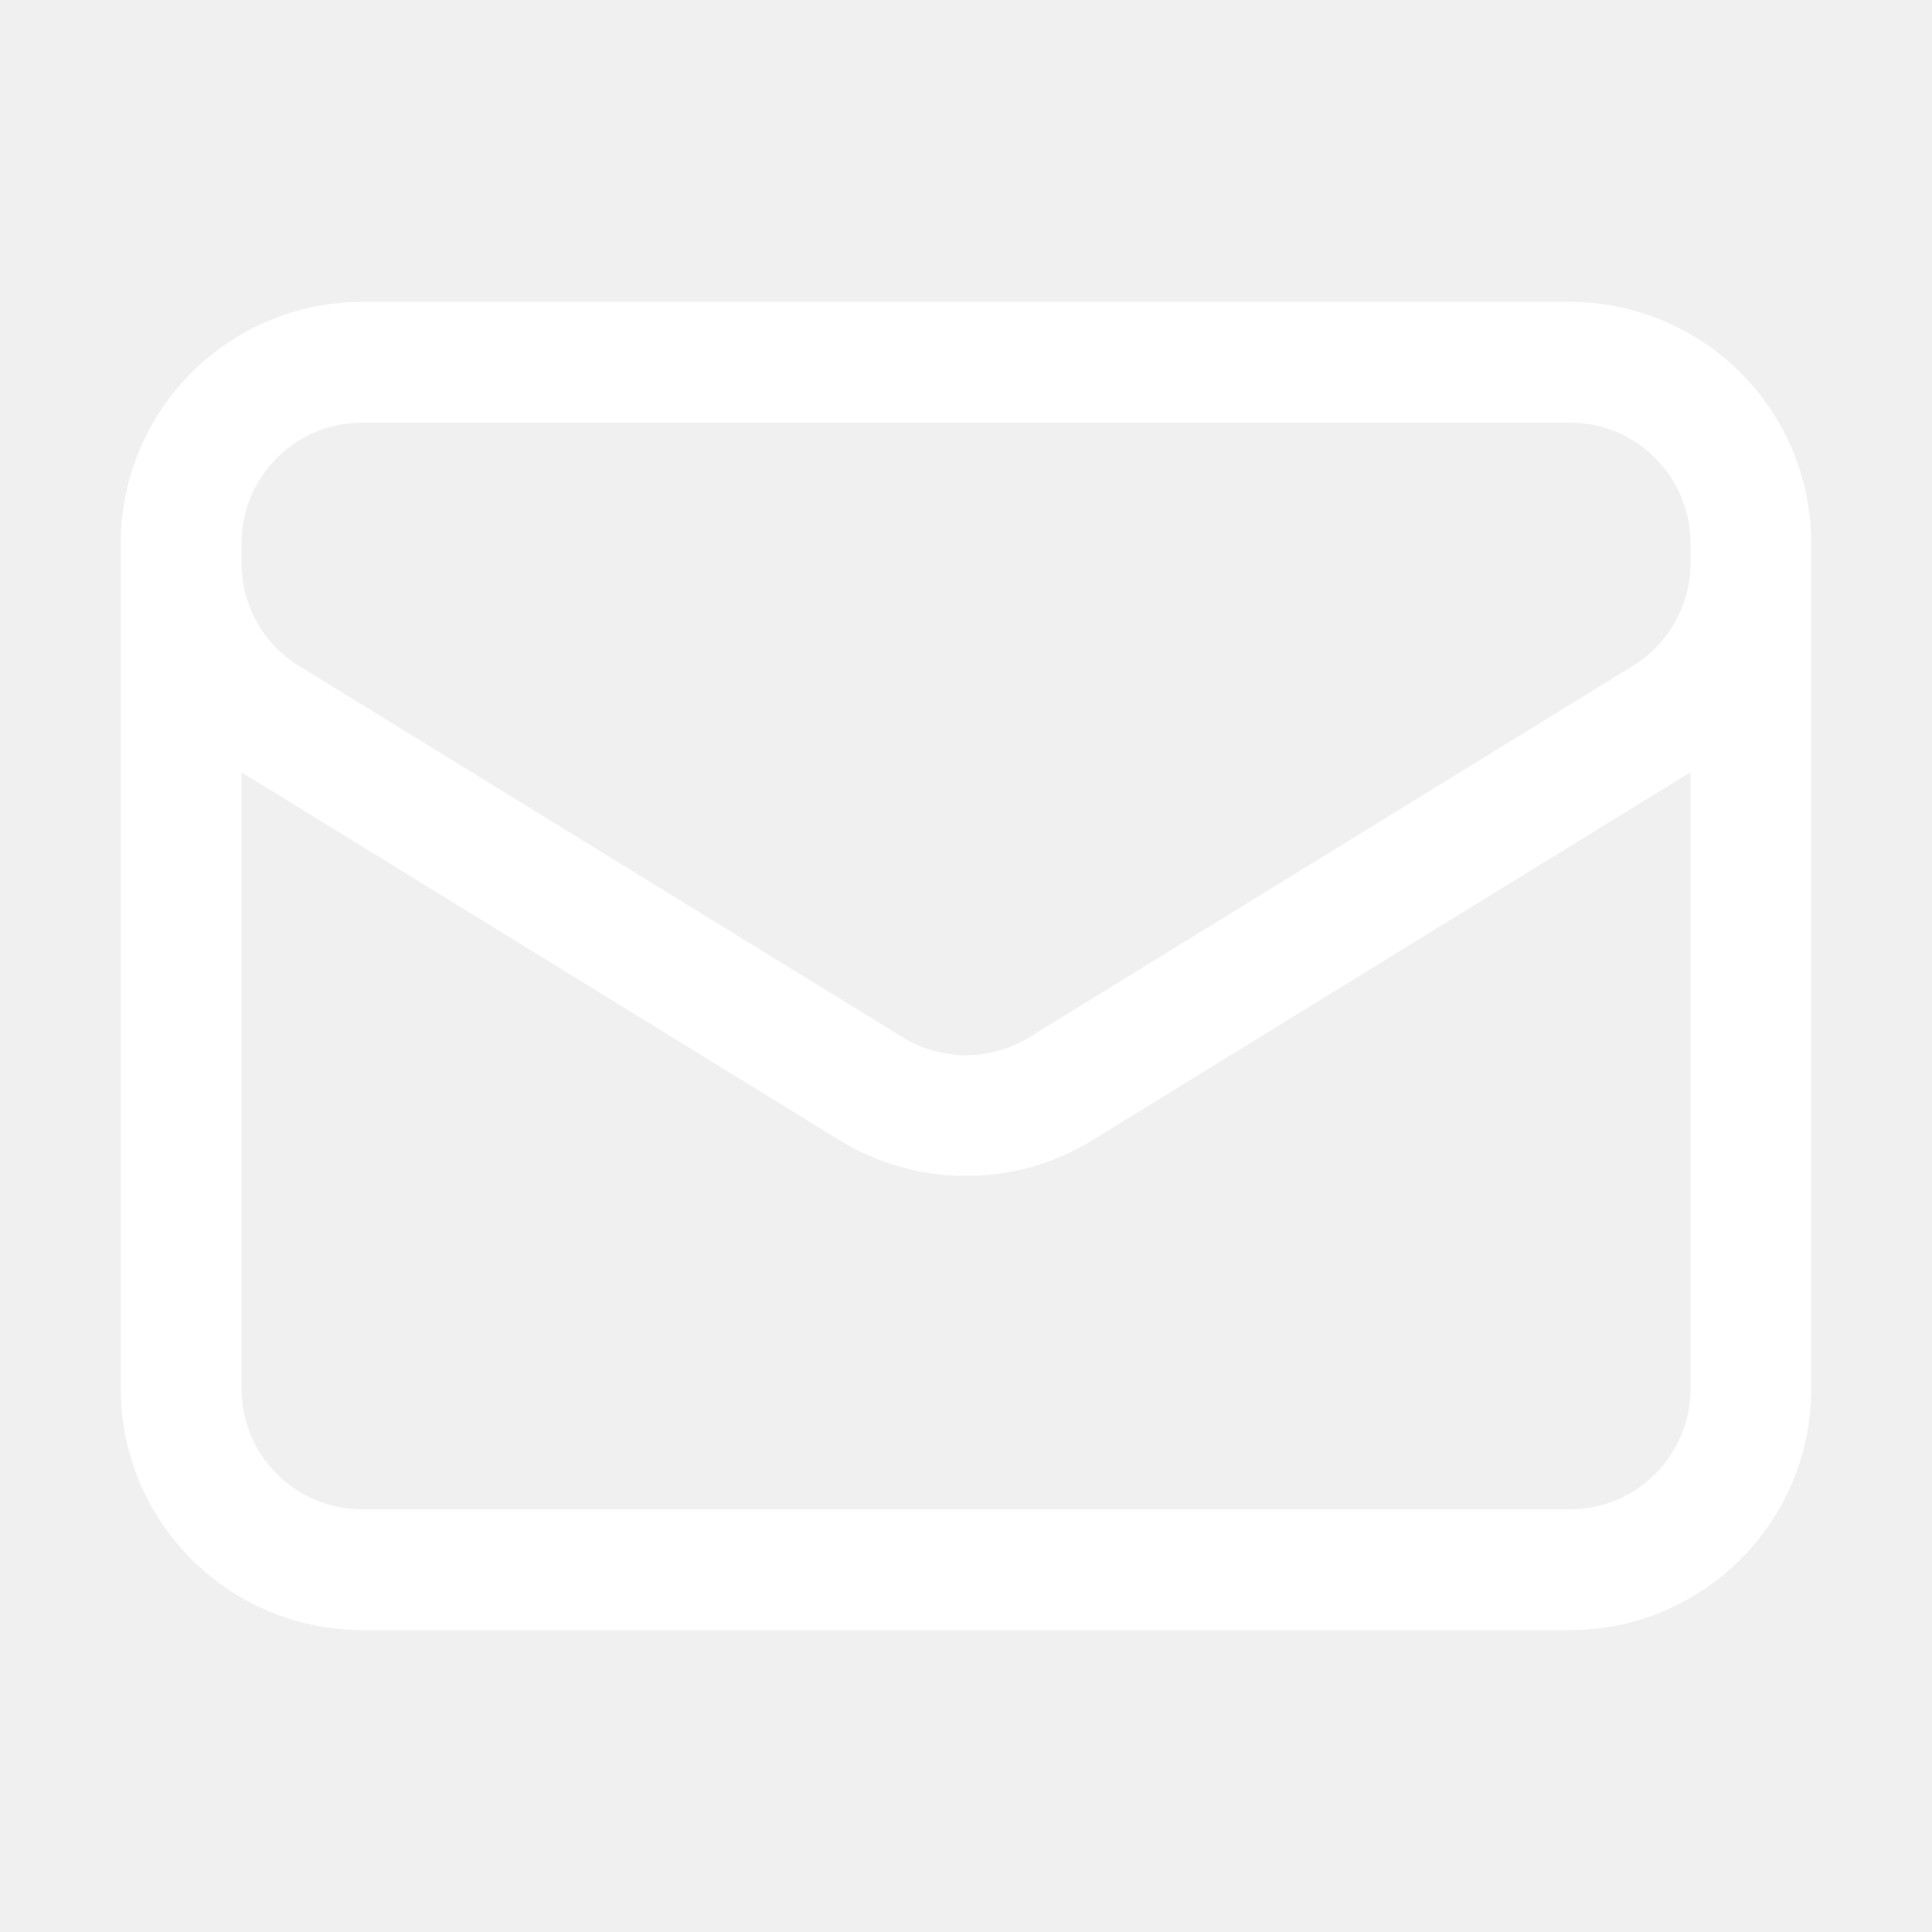
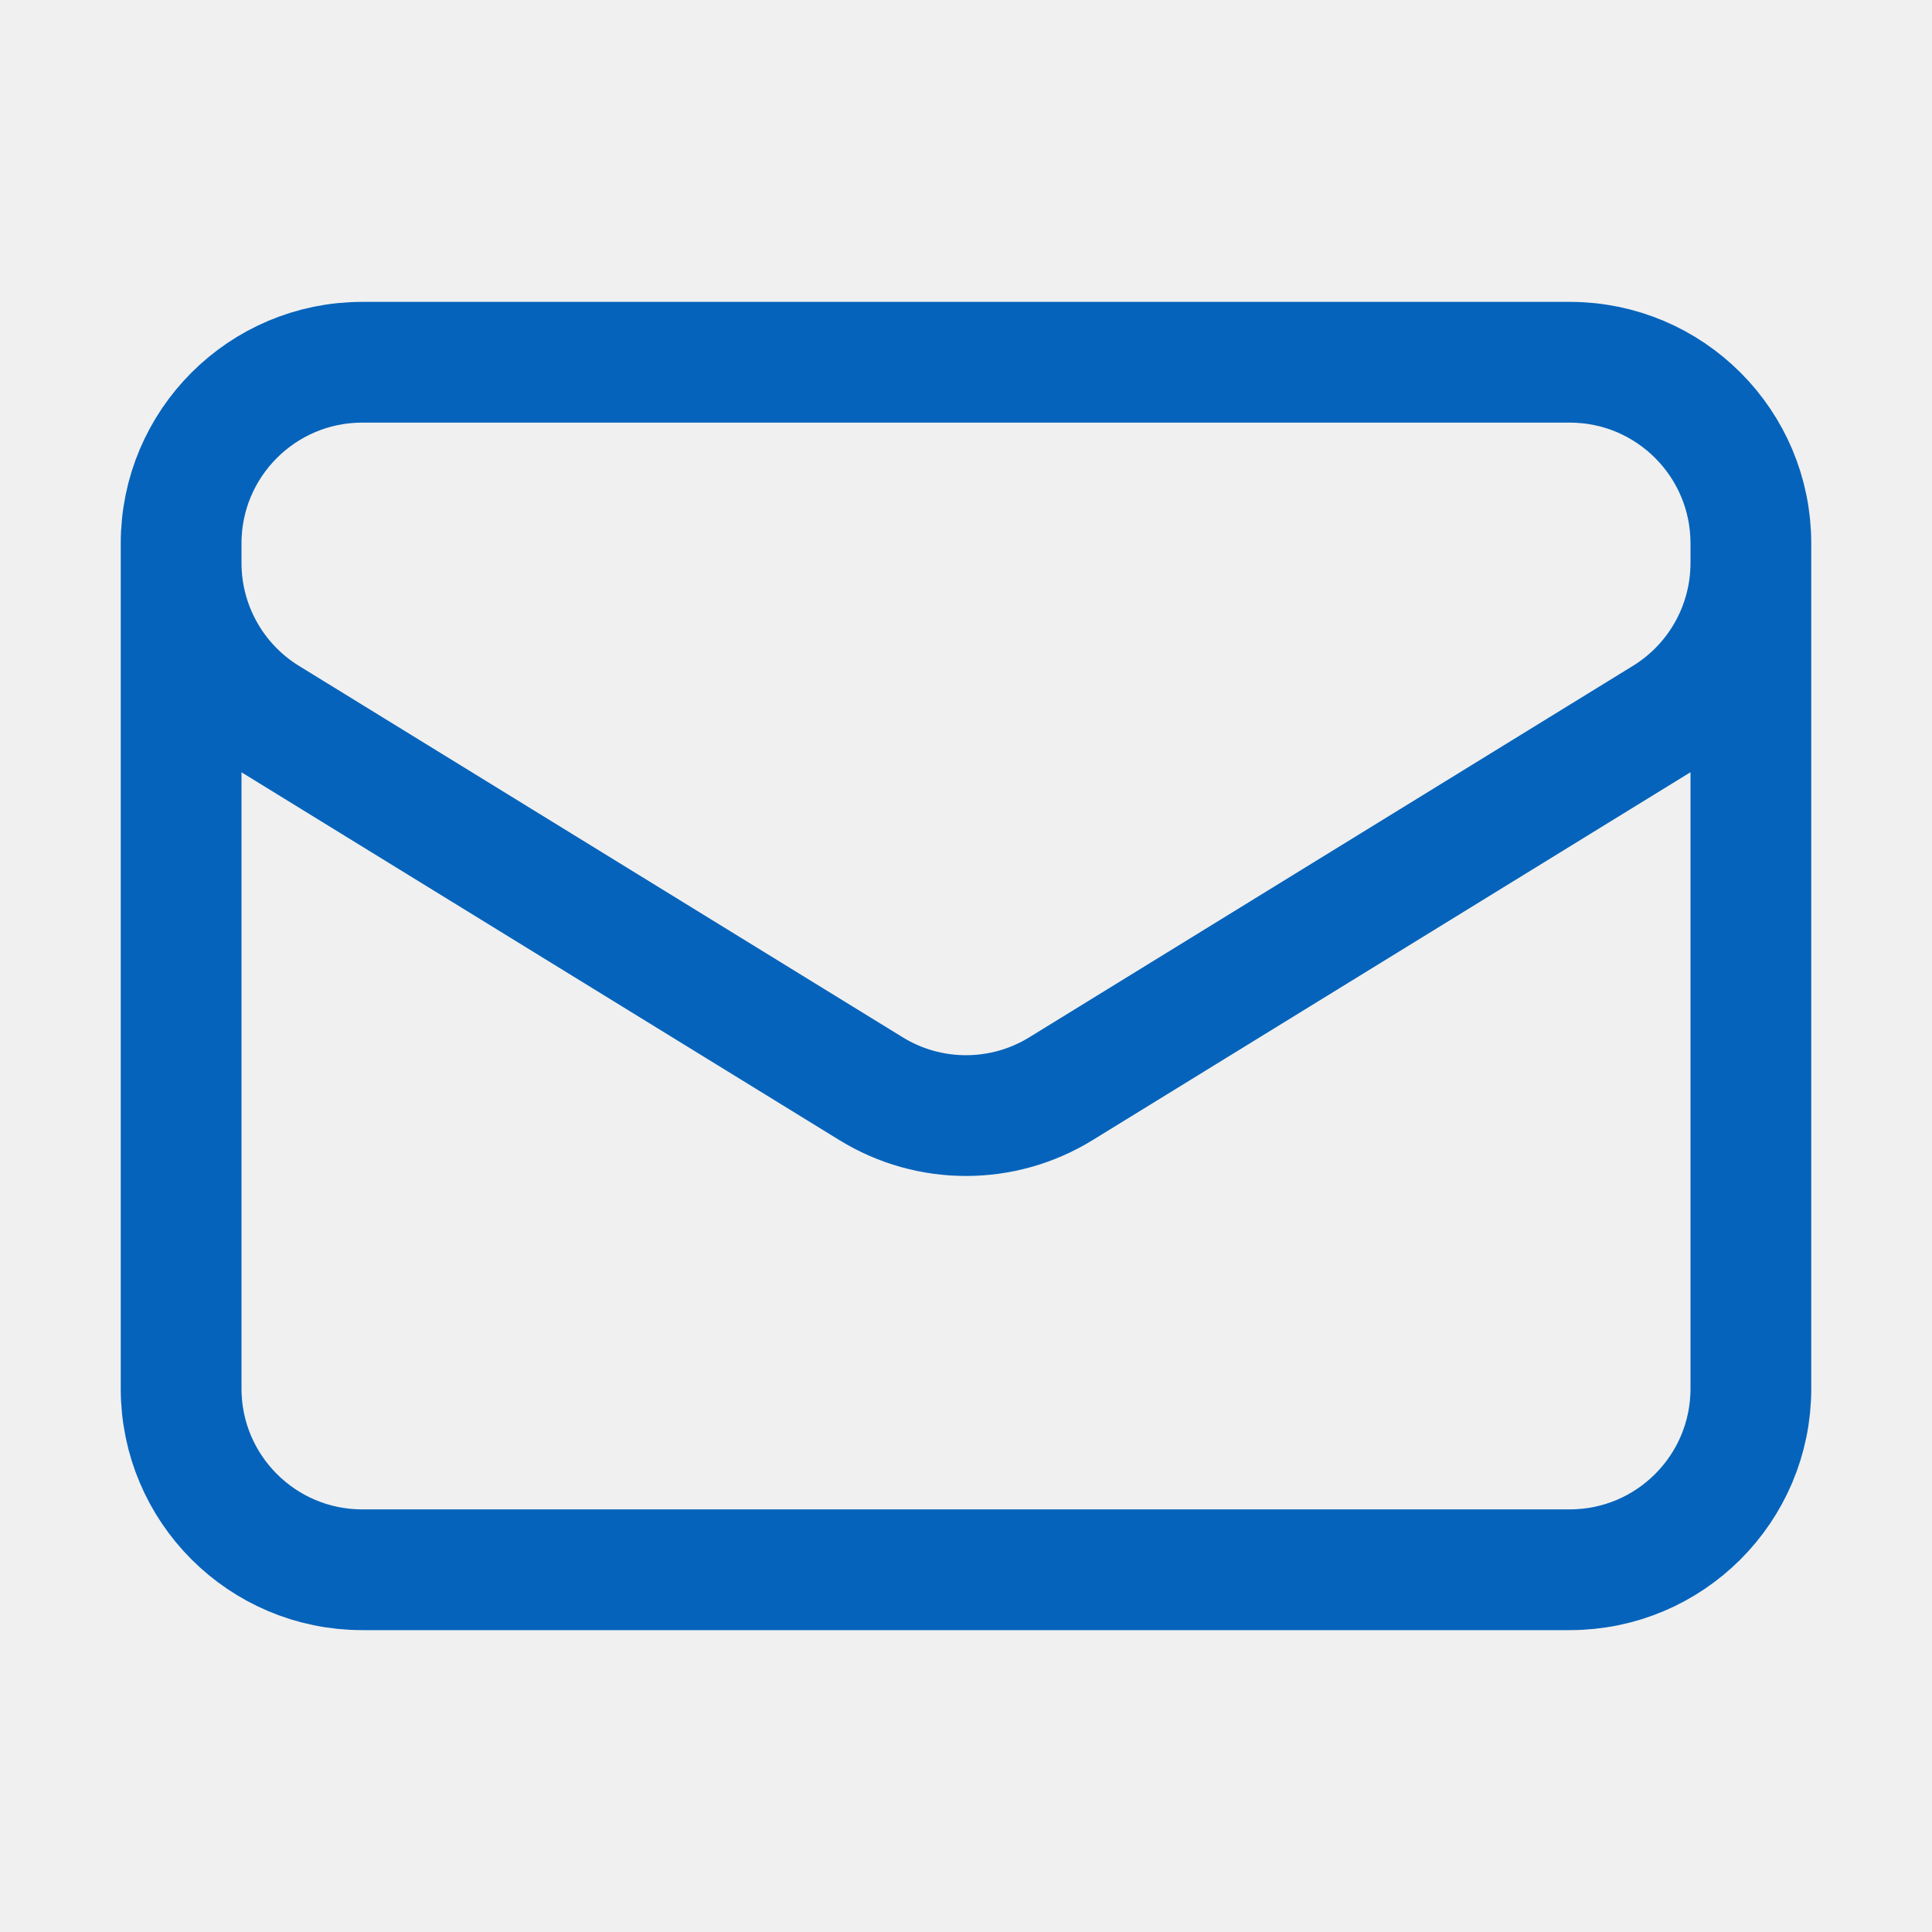
- <svg xmlns="http://www.w3.org/2000/svg" fill="none" viewBox="0 0 24 24" stroke-width="1.5" stroke="white" class="size-6">
+ <svg xmlns="http://www.w3.org/2000/svg" fill="none" viewBox="0 0 24 24" stroke-width="1.5" stroke="#0563bb" class="size-6">
  <path stroke-linecap="round" stroke-linejoin="round" d="M21.75 6.75v10.5a2.25 2.25 0 0 1-2.25 2.25h-15a2.25 2.25 0 0 1-2.25-2.25V6.75m19.5 0A2.25 2.25 0 0 0 19.5 4.5h-15a2.25 2.25 0 0 0-2.25 2.25m19.5 0v.243a2.25 2.25 0 0 1-1.07 1.916l-7.5 4.615a2.25 2.25 0 0 1-2.36 0L3.32 8.91a2.25 2.25 0 0 1-1.07-1.916V6.75" />
</svg>
